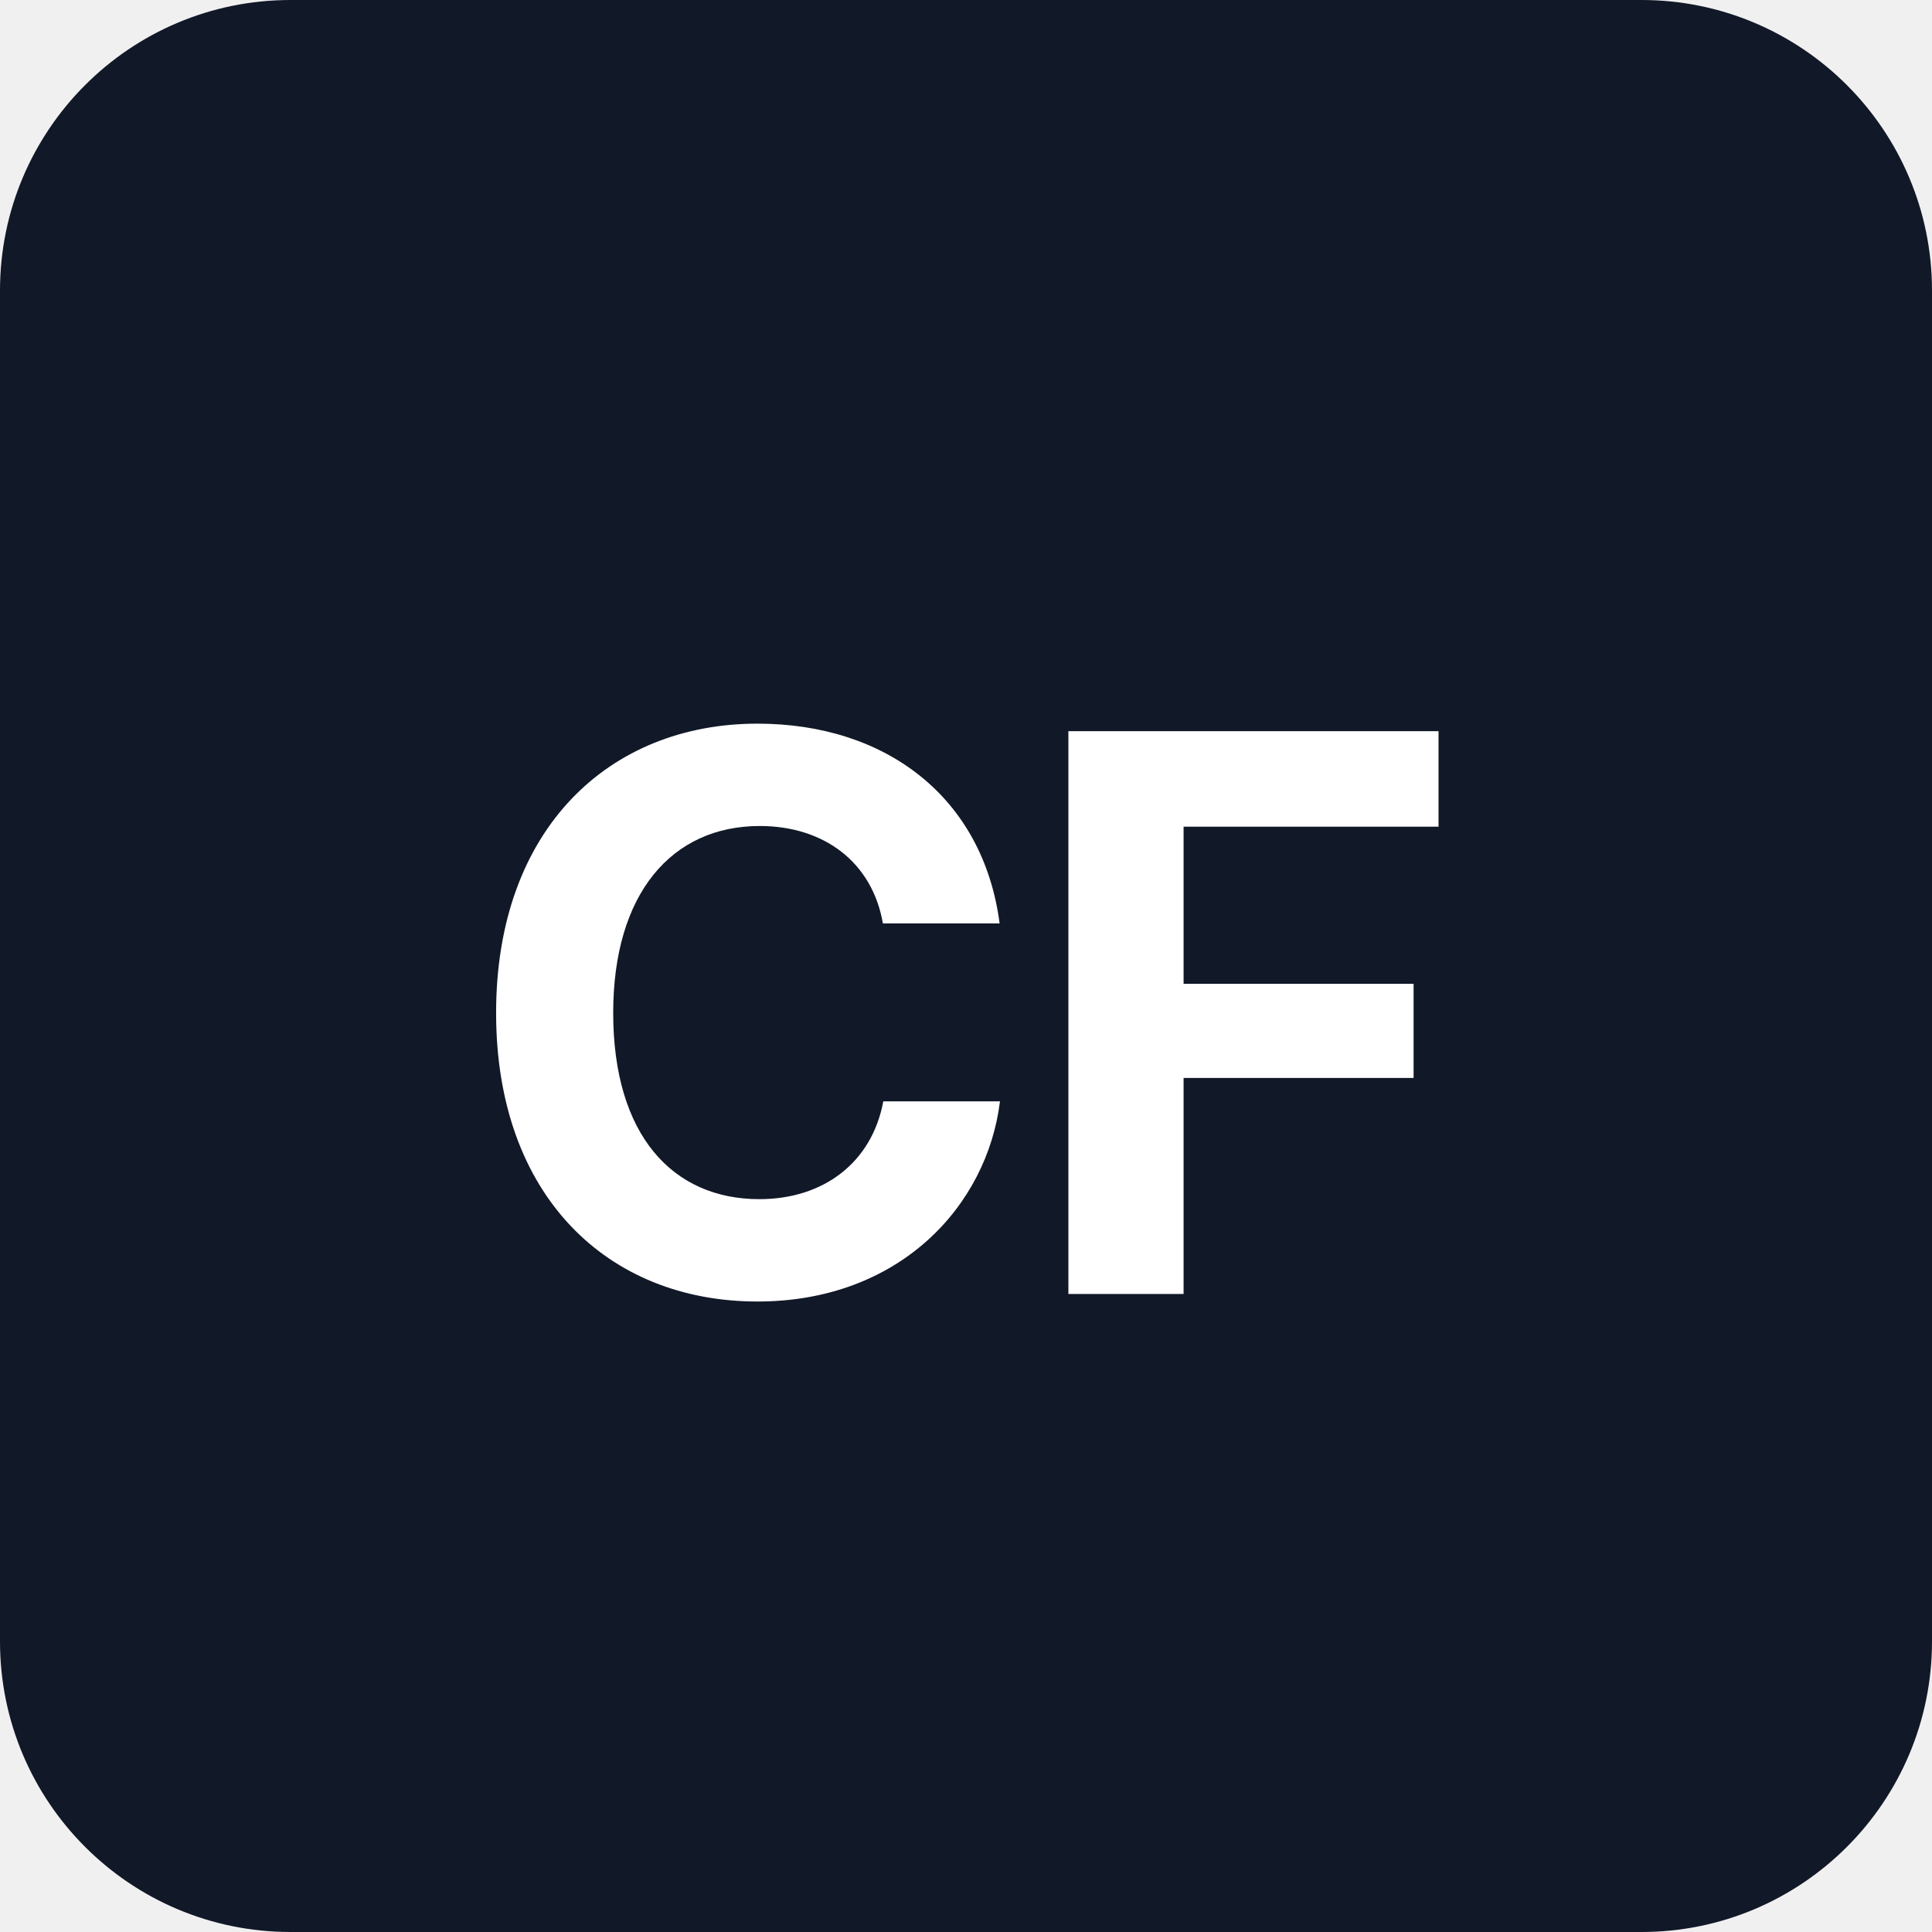
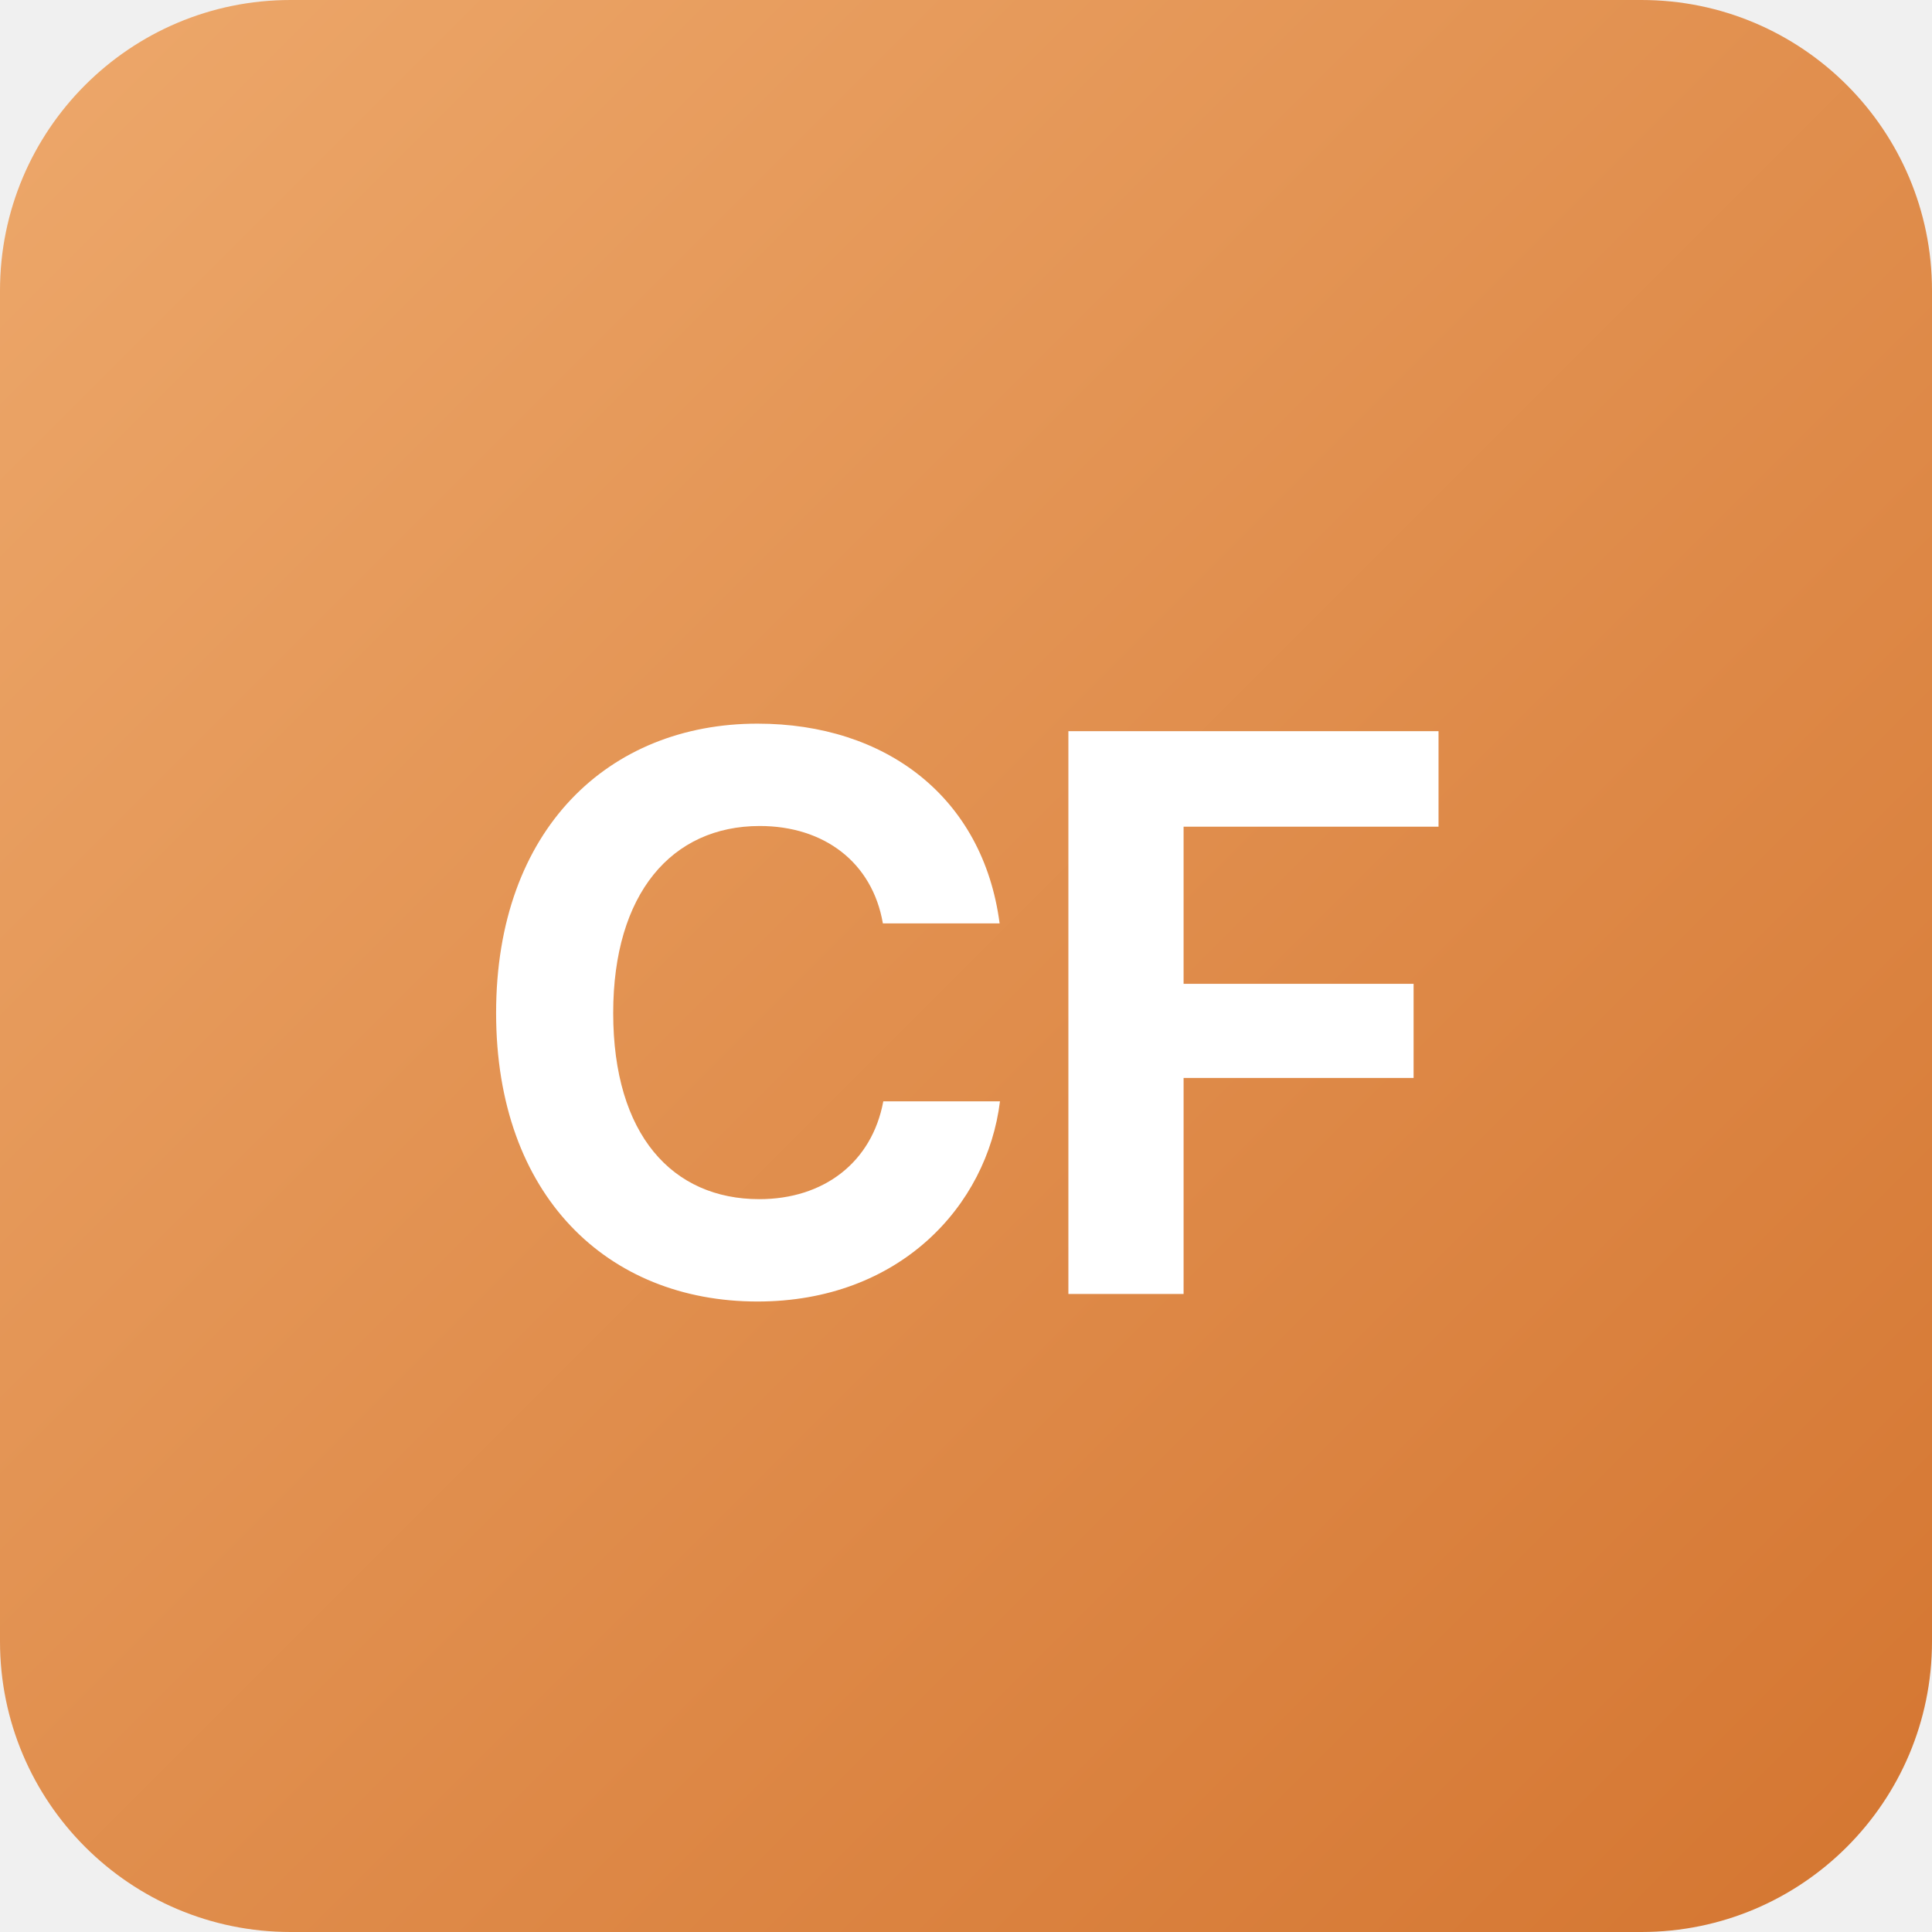
<svg xmlns="http://www.w3.org/2000/svg" width="512" height="512" viewBox="0 0 512 512">
-   <rect width="512" height="512" rx="77" fill="#111827" />
+   <defs>
+     <linearGradient id="bg" x1="0" y1="0" x2="1" y2="1">
+       <stop offset="0" stop-color="#eda86b" />
+       <stop offset="1" stop-color="#d47530" />
+     </linearGradient>
+   </defs>
+   <rect width="512" height="512" rx="77" fill="url(#bg)" />
  <text x="50%" y="52%" dominant-baseline="middle" text-anchor="middle" font-family="Inter, system-ui, sans-serif" font-weight="700" font-size="205" fill="#ffffff" letter-spacing="-0.02em">CF</text>
</svg>
